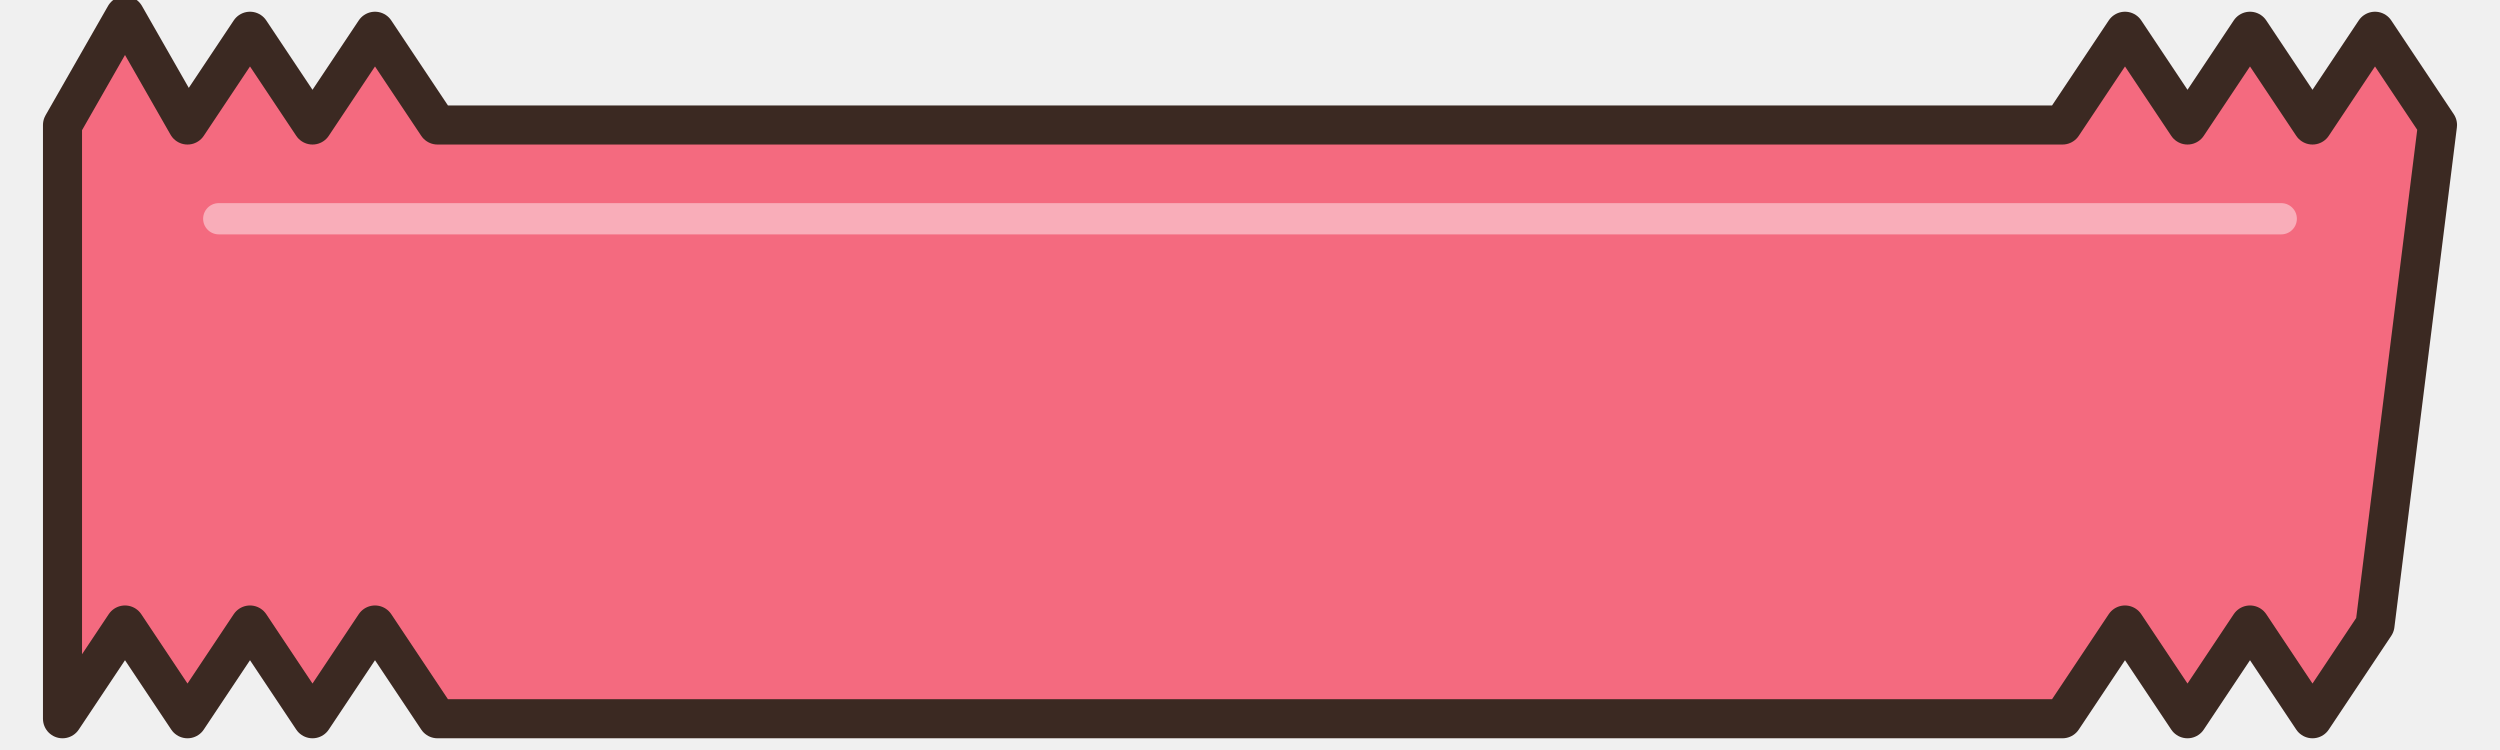
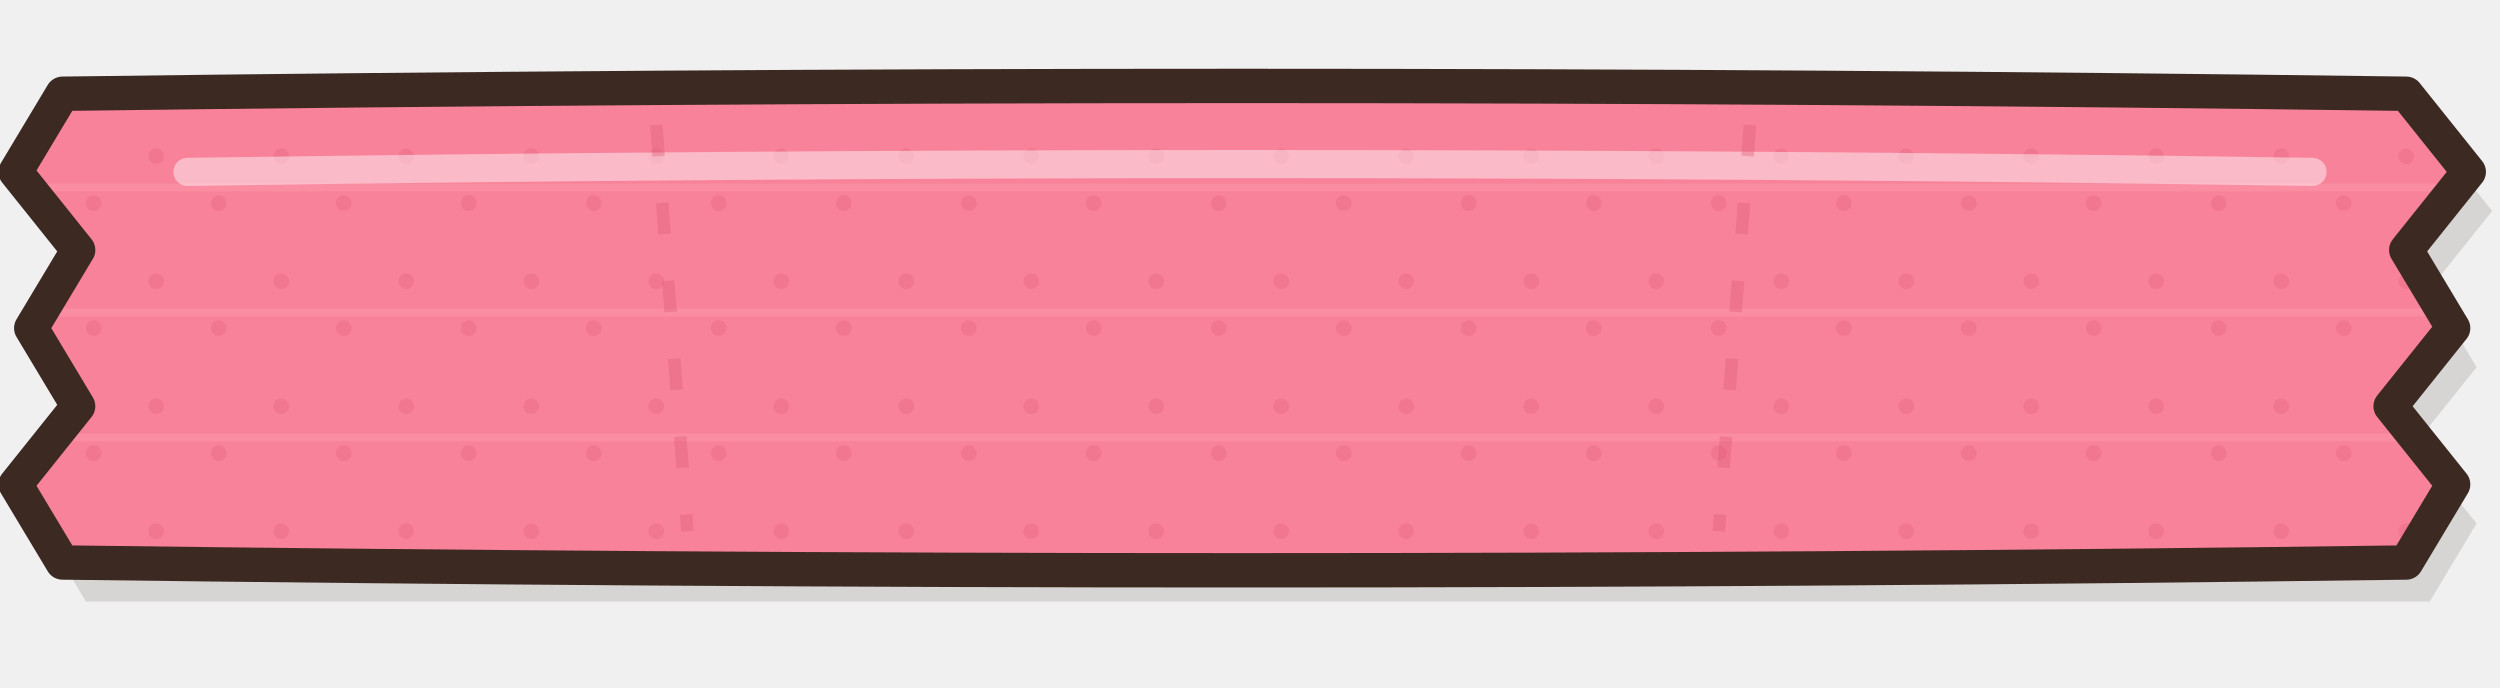
- <svg xmlns="http://www.w3.org/2000/svg" width="160" height="48" viewBox="0 0 160 48" fill="none">
-   <path d="M4 8 L8 1 L12 8 L16 2 L20 8 L24 2 L28 8 L132 8 L136 2 L140 8 L144 2 L148 8 L152 2 L156 8 L152 40 L148 46 L144 40 L140 46 L136 40 L132 46 L28 46 L24 40 L20 46 L16 40 L12 46 L8 40 L4 46 Z" fill="#F45B73" fill-opacity="0.9" stroke="#3B2922" stroke-width="2.5" stroke-linejoin="round" />
-   <path d="M14 14 L146 14" stroke="#FFFFFF" stroke-width="2" stroke-linecap="round" opacity="0.45" />
+ <svg xmlns="http://www.w3.org/2000/svg" width="160" height="44" viewBox="0 0 160 44" fill="none">
+   <defs>
+     <pattern id="pink-grain-v9" width="8" height="8" patternUnits="userSpaceOnUse">
+       <rect width="8" height="8" fill="#F88299" />
+       <circle cx="2" cy="2" r="0.5" fill="#E6657F" opacity="0.4" />
+       <circle cx="6" cy="5" r="0.5" fill="#E6657F" opacity="0.4" />
+       <line x1="0" y1="4" x2="8" y2="4" stroke="#FFA8B9" stroke-width="0.5" opacity="0.3" />
+     </pattern>
+   </defs>
+   <path d="M4 6 L1 11 L5 16 L2 21 L5 26 L1 31 L4 36 L154 36 L157 31 L153 26 L157 21 L154 16 L158 11 L154 6 Z" fill="#3B2922" opacity="0.14" transform="translate(1.5, 2.5)" />
+   <path d="M4 6      L1 11 L5 16 L2 21 L5 26 L1 31 L4 36      Q 80 37 154 36      L157 31 L153 26 L157 21 L154 16 L158 11 L154 6      Q 80 5 4 6 Z" fill="url(#pink-grain-v9)" stroke="#3B2922" stroke-width="2.2" stroke-linejoin="round" />
+   <path d="M12 11 Q 80 10 148 11" stroke="#FFFFFF" stroke-width="1.8" stroke-linecap="round" opacity="0.45" />
+   <line x1="42" y1="8" x2="44" y2="34" stroke="#DC5772" stroke-width="0.8" opacity="0.35" stroke-dasharray="2 3" />
+   <line x1="112" y1="8" x2="110" y2="34" stroke="#DC5772" stroke-width="0.8" opacity="0.35" stroke-dasharray="2 3" />
</svg>
